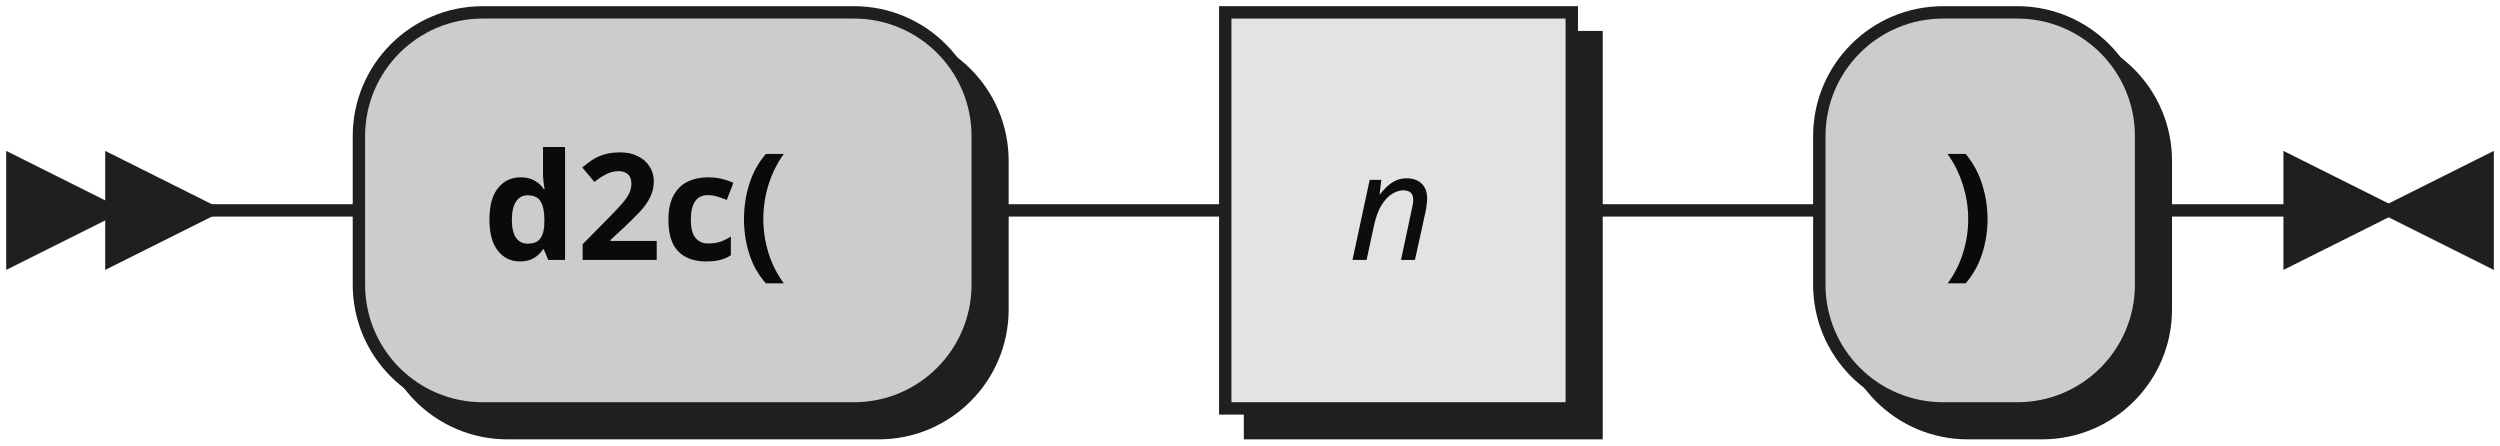
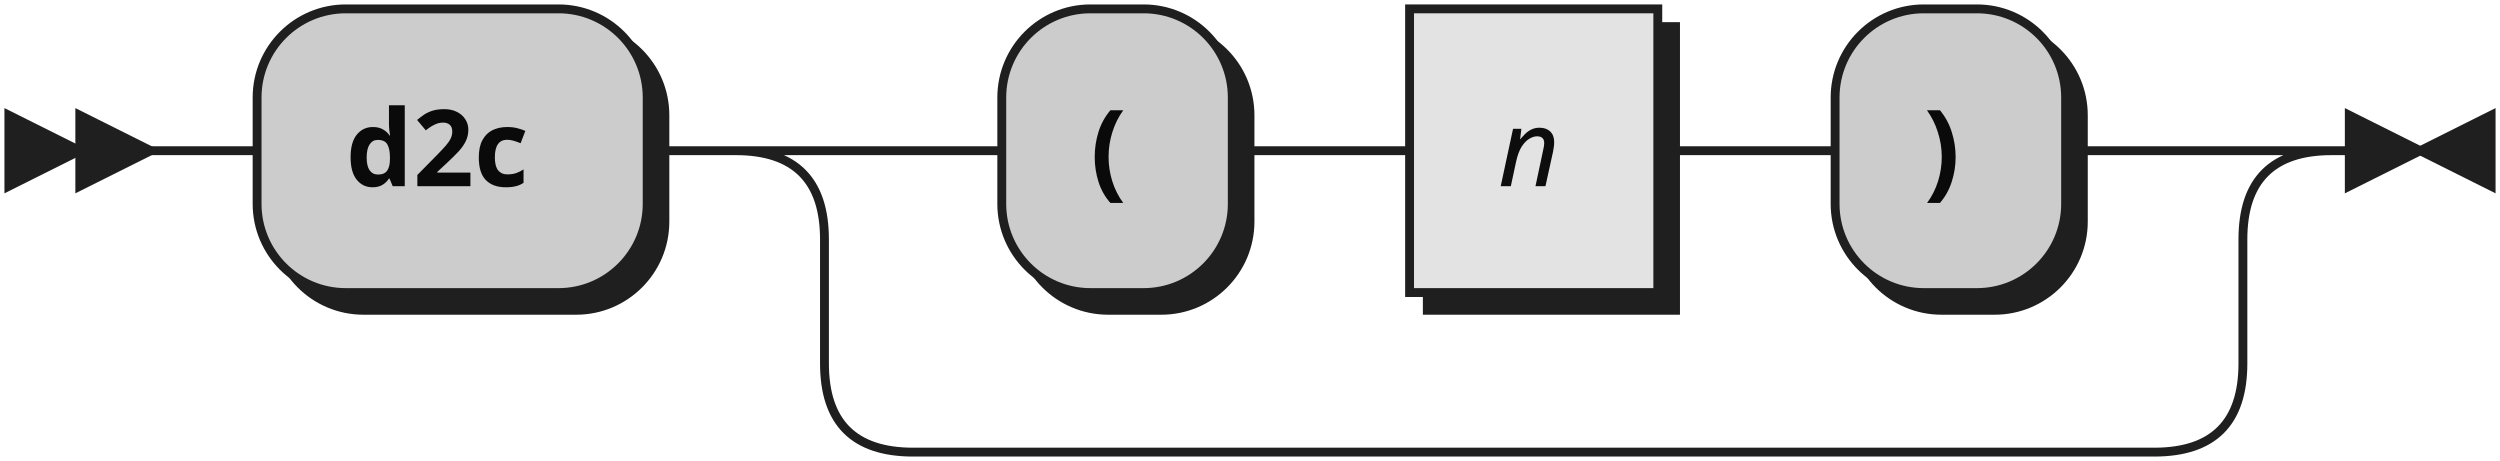
- <svg xmlns="http://www.w3.org/2000/svg" width="202" height="36">
+ <svg xmlns="http://www.w3.org/2000/svg" width="282" height="52">
  <defs>
    <style type="text/css">
               @namespace "http://www.w3.org/2000/svg";
               .line                 {fill: none; stroke: #1F1F1F;}
               .bold-line            {stroke: #0A0A0A; shape-rendering: crispEdges; stroke-width:
               2; }
               .thin-line            {stroke: #0F0F0F; shape-rendering: crispEdges}
               .filled               {fill: #1F1F1F; stroke: none;}
               text.terminal         {font-family: Verdana, Sans-serif;
               font-size: 12px;
               fill: #0A0A0A;
               font-weight: bold;
               }
               text.nonterminal      {font-family: Verdana, Sans-serif; font-style: italic;
               font-size: 12px;
               fill: #0D0D0D;
               }
               text.regexp           {font-family: Verdana, Sans-serif;
               font-size: 12px;
               fill: #0F0F0F;
               }
               rect, circle, polygon {fill: #1F1F1F; stroke: #1F1F1F;}
               rect.terminal         {fill: #CCCCCC; stroke: #1F1F1F;}
               rect.nonterminal      {fill: #E3E3E3; stroke: #1F1F1F;}
               rect.text             {fill: none; stroke: none;}    
               polygon.regexp        {fill: #EFEFEF; stroke: #1F1F1F;}
               
            </style>
  </defs>
  <polygon points="9 17 1 13 1 21" />
  <polygon points="17 17 9 13 9 21" />
-   <rect x="31" y="3" width="50" height="32" rx="10" />
-   <rect x="29" y="1" width="50" height="32" class="terminal" rx="10" />
-   <text class="terminal" x="39" y="21">d2c(</text>
-   <rect x="101" y="3" width="28" height="32" />
-   <rect x="99" y="1" width="28" height="32" class="nonterminal" />
-   <text class="nonterminal" x="109" y="21">n</text>
-   <rect x="149" y="3" width="26" height="32" rx="10" />
-   <rect x="147" y="1" width="26" height="32" class="terminal" rx="10" />
-   <text class="terminal" x="157" y="21">)</text>
-   <path class="line" d="m17 17 h2 m0 0 h10 m50 0 h10 m0 0 h10 m28 0 h10 m0 0 h10 m26 0 h10 m3 0 h-3" />
-   <polygon points="193 17 201 13 201 21" />
-   <polygon points="193 17 185 13 185 21" />
+   <rect x="31" y="3" width="44" height="32" rx="10" />
+   <rect x="29" y="1" width="44" height="32" class="terminal" rx="10" />
+   <text class="terminal" x="39" y="21">d2c</text>
+   <rect x="115" y="3" width="26" height="32" rx="10" />
+   <rect x="113" y="1" width="26" height="32" class="terminal" rx="10" />
+   <text class="terminal" x="123" y="21">(</text>
+   <rect x="161" y="3" width="28" height="32" />
+   <rect x="159" y="1" width="28" height="32" class="nonterminal" />
+   <text class="nonterminal" x="169" y="21">n</text>
+   <rect x="209" y="3" width="26" height="32" rx="10" />
+   <rect x="207" y="1" width="26" height="32" class="terminal" rx="10" />
+   <text class="terminal" x="217" y="21">)</text>
+   <path class="line" d="m17 17 h2 m0 0 h10 m44 0 h10 m20 0 h10 m26 0 h10 m0 0 h10 m28 0 h10 m0 0 h10 m26 0 h10 m-160 0 h20 m140 0 h20 m-180 0 q10 0 10 10 m160 0 q0 -10 10 -10 m-170 10 v14 m160 0 v-14 m-160 14 q0 10 10 10 m140 0 q10 0 10 -10 m-150 10 h10 m0 0 h130 m23 -34 h-3" />
+   <polygon points="273 17 281 13 281 21" />
+   <polygon points="273 17 265 13 265 21" />
</svg>
